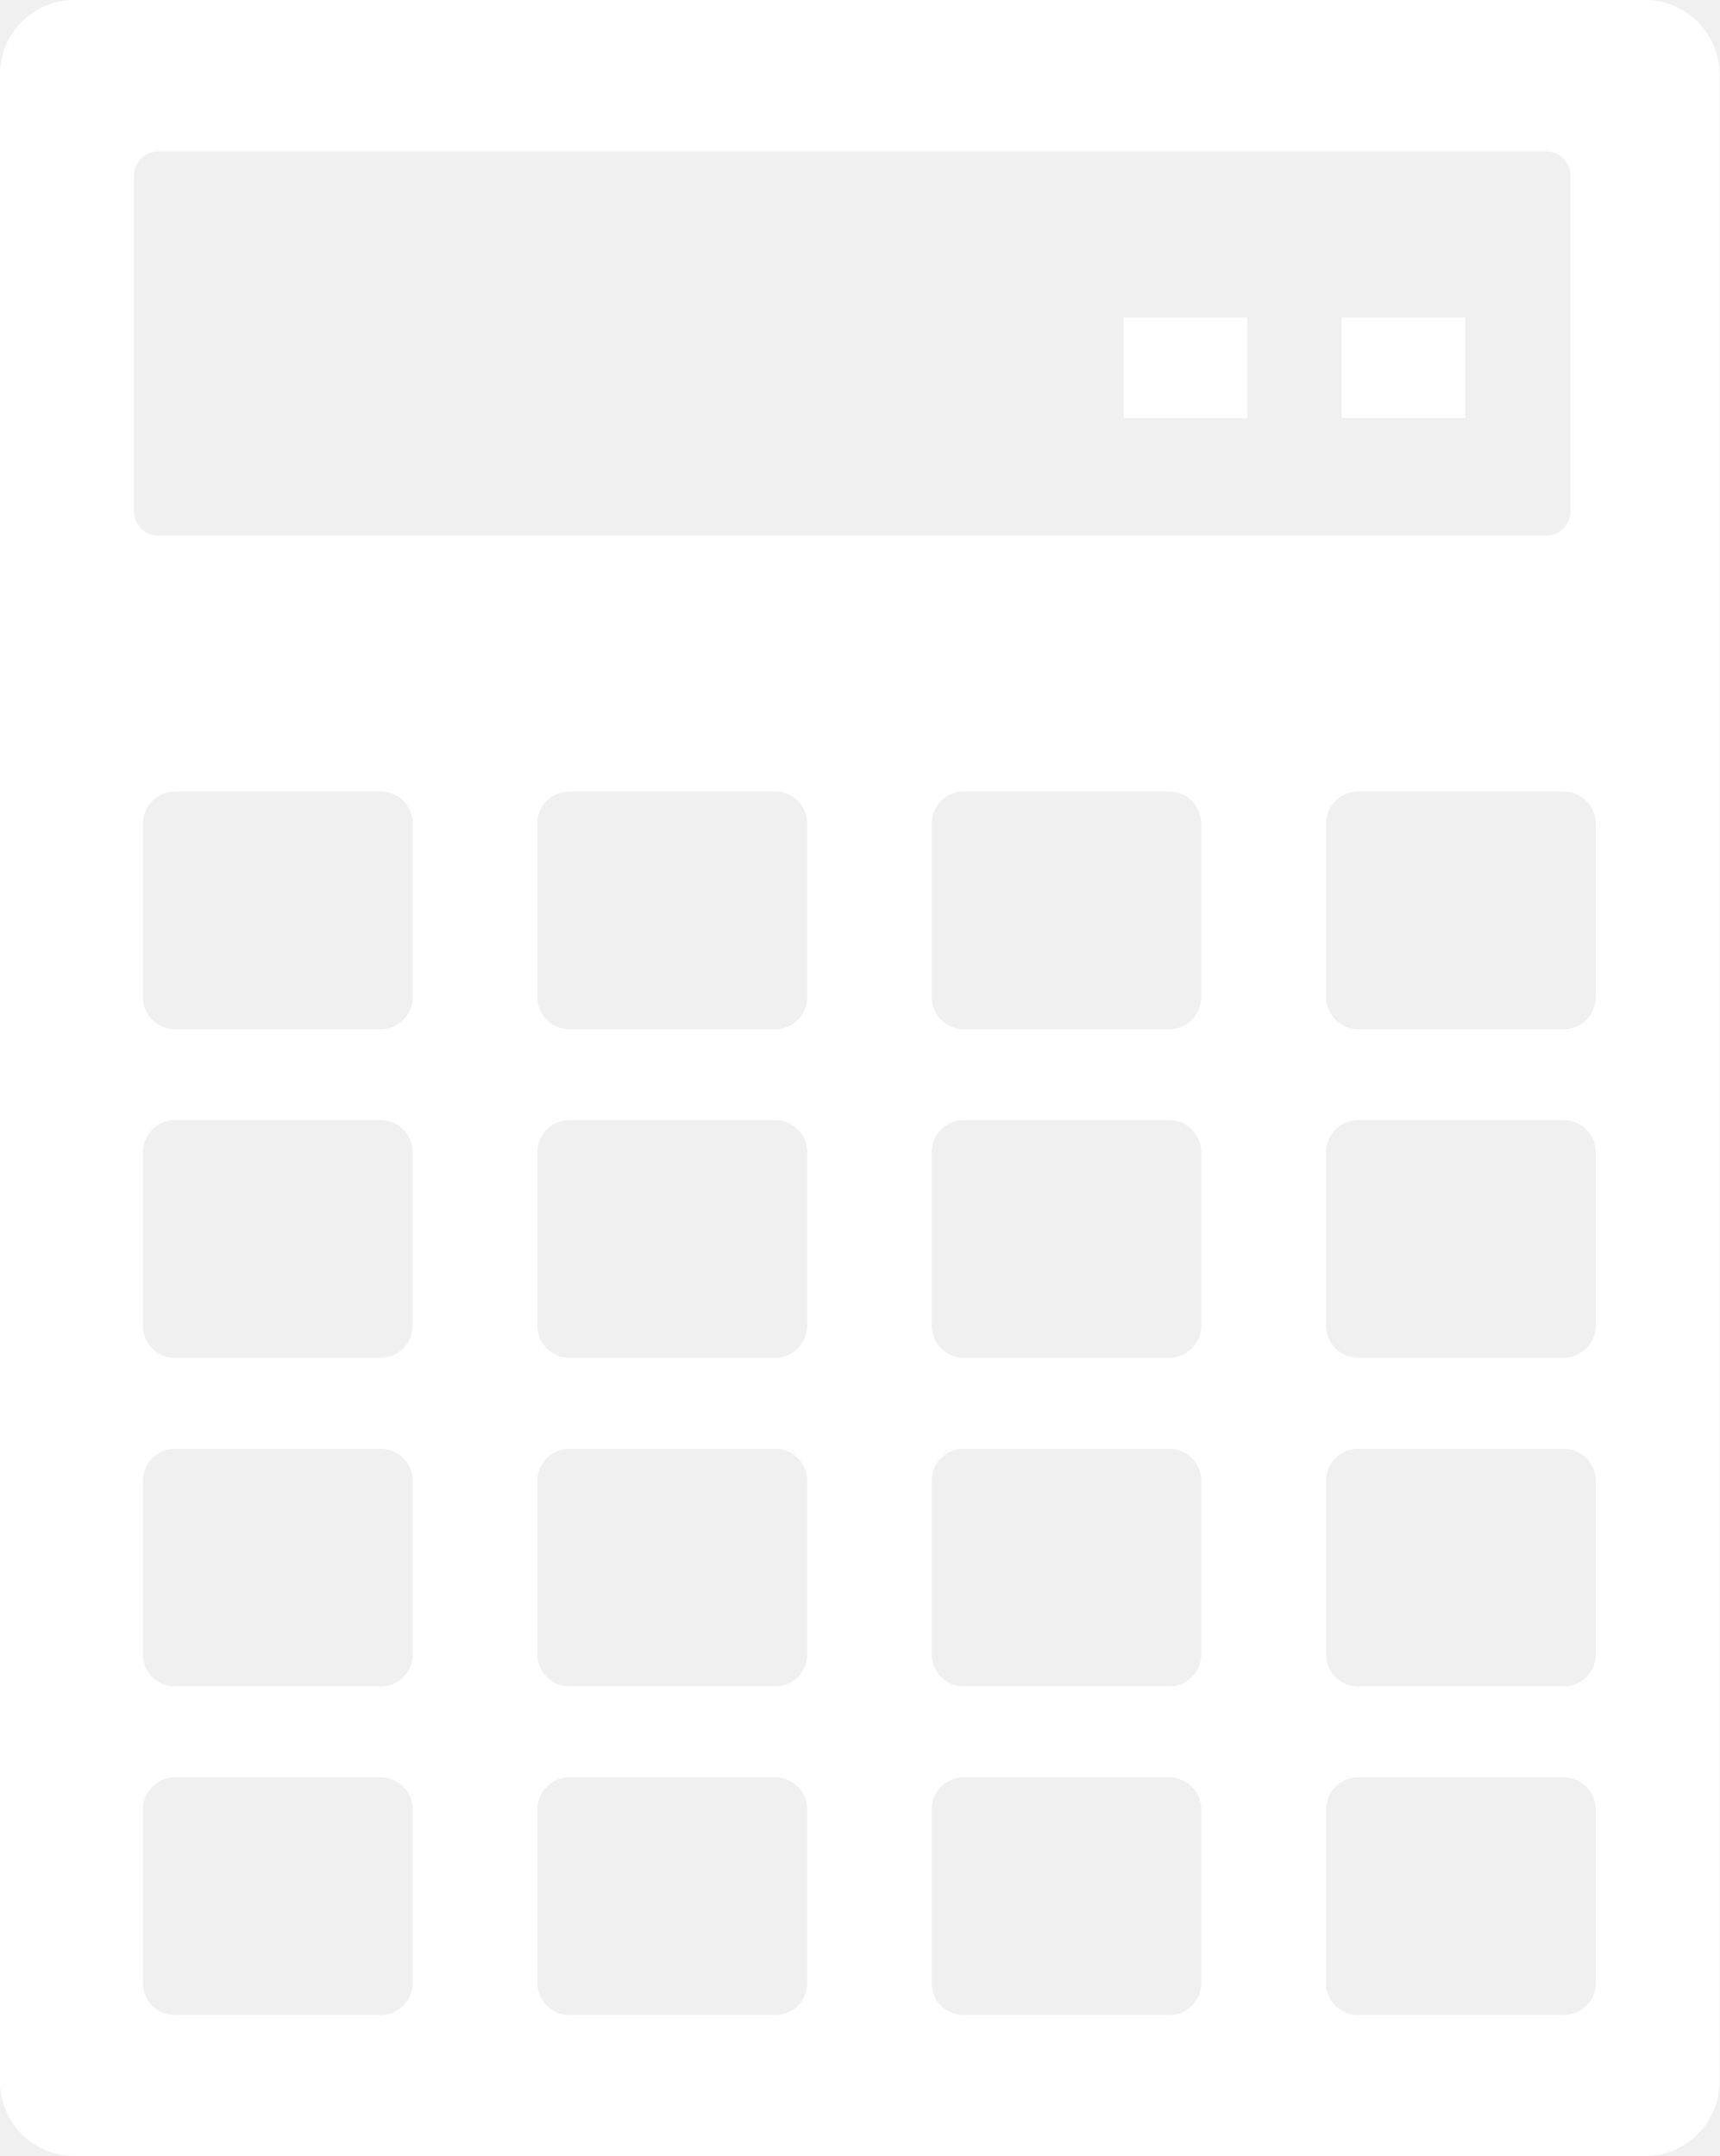
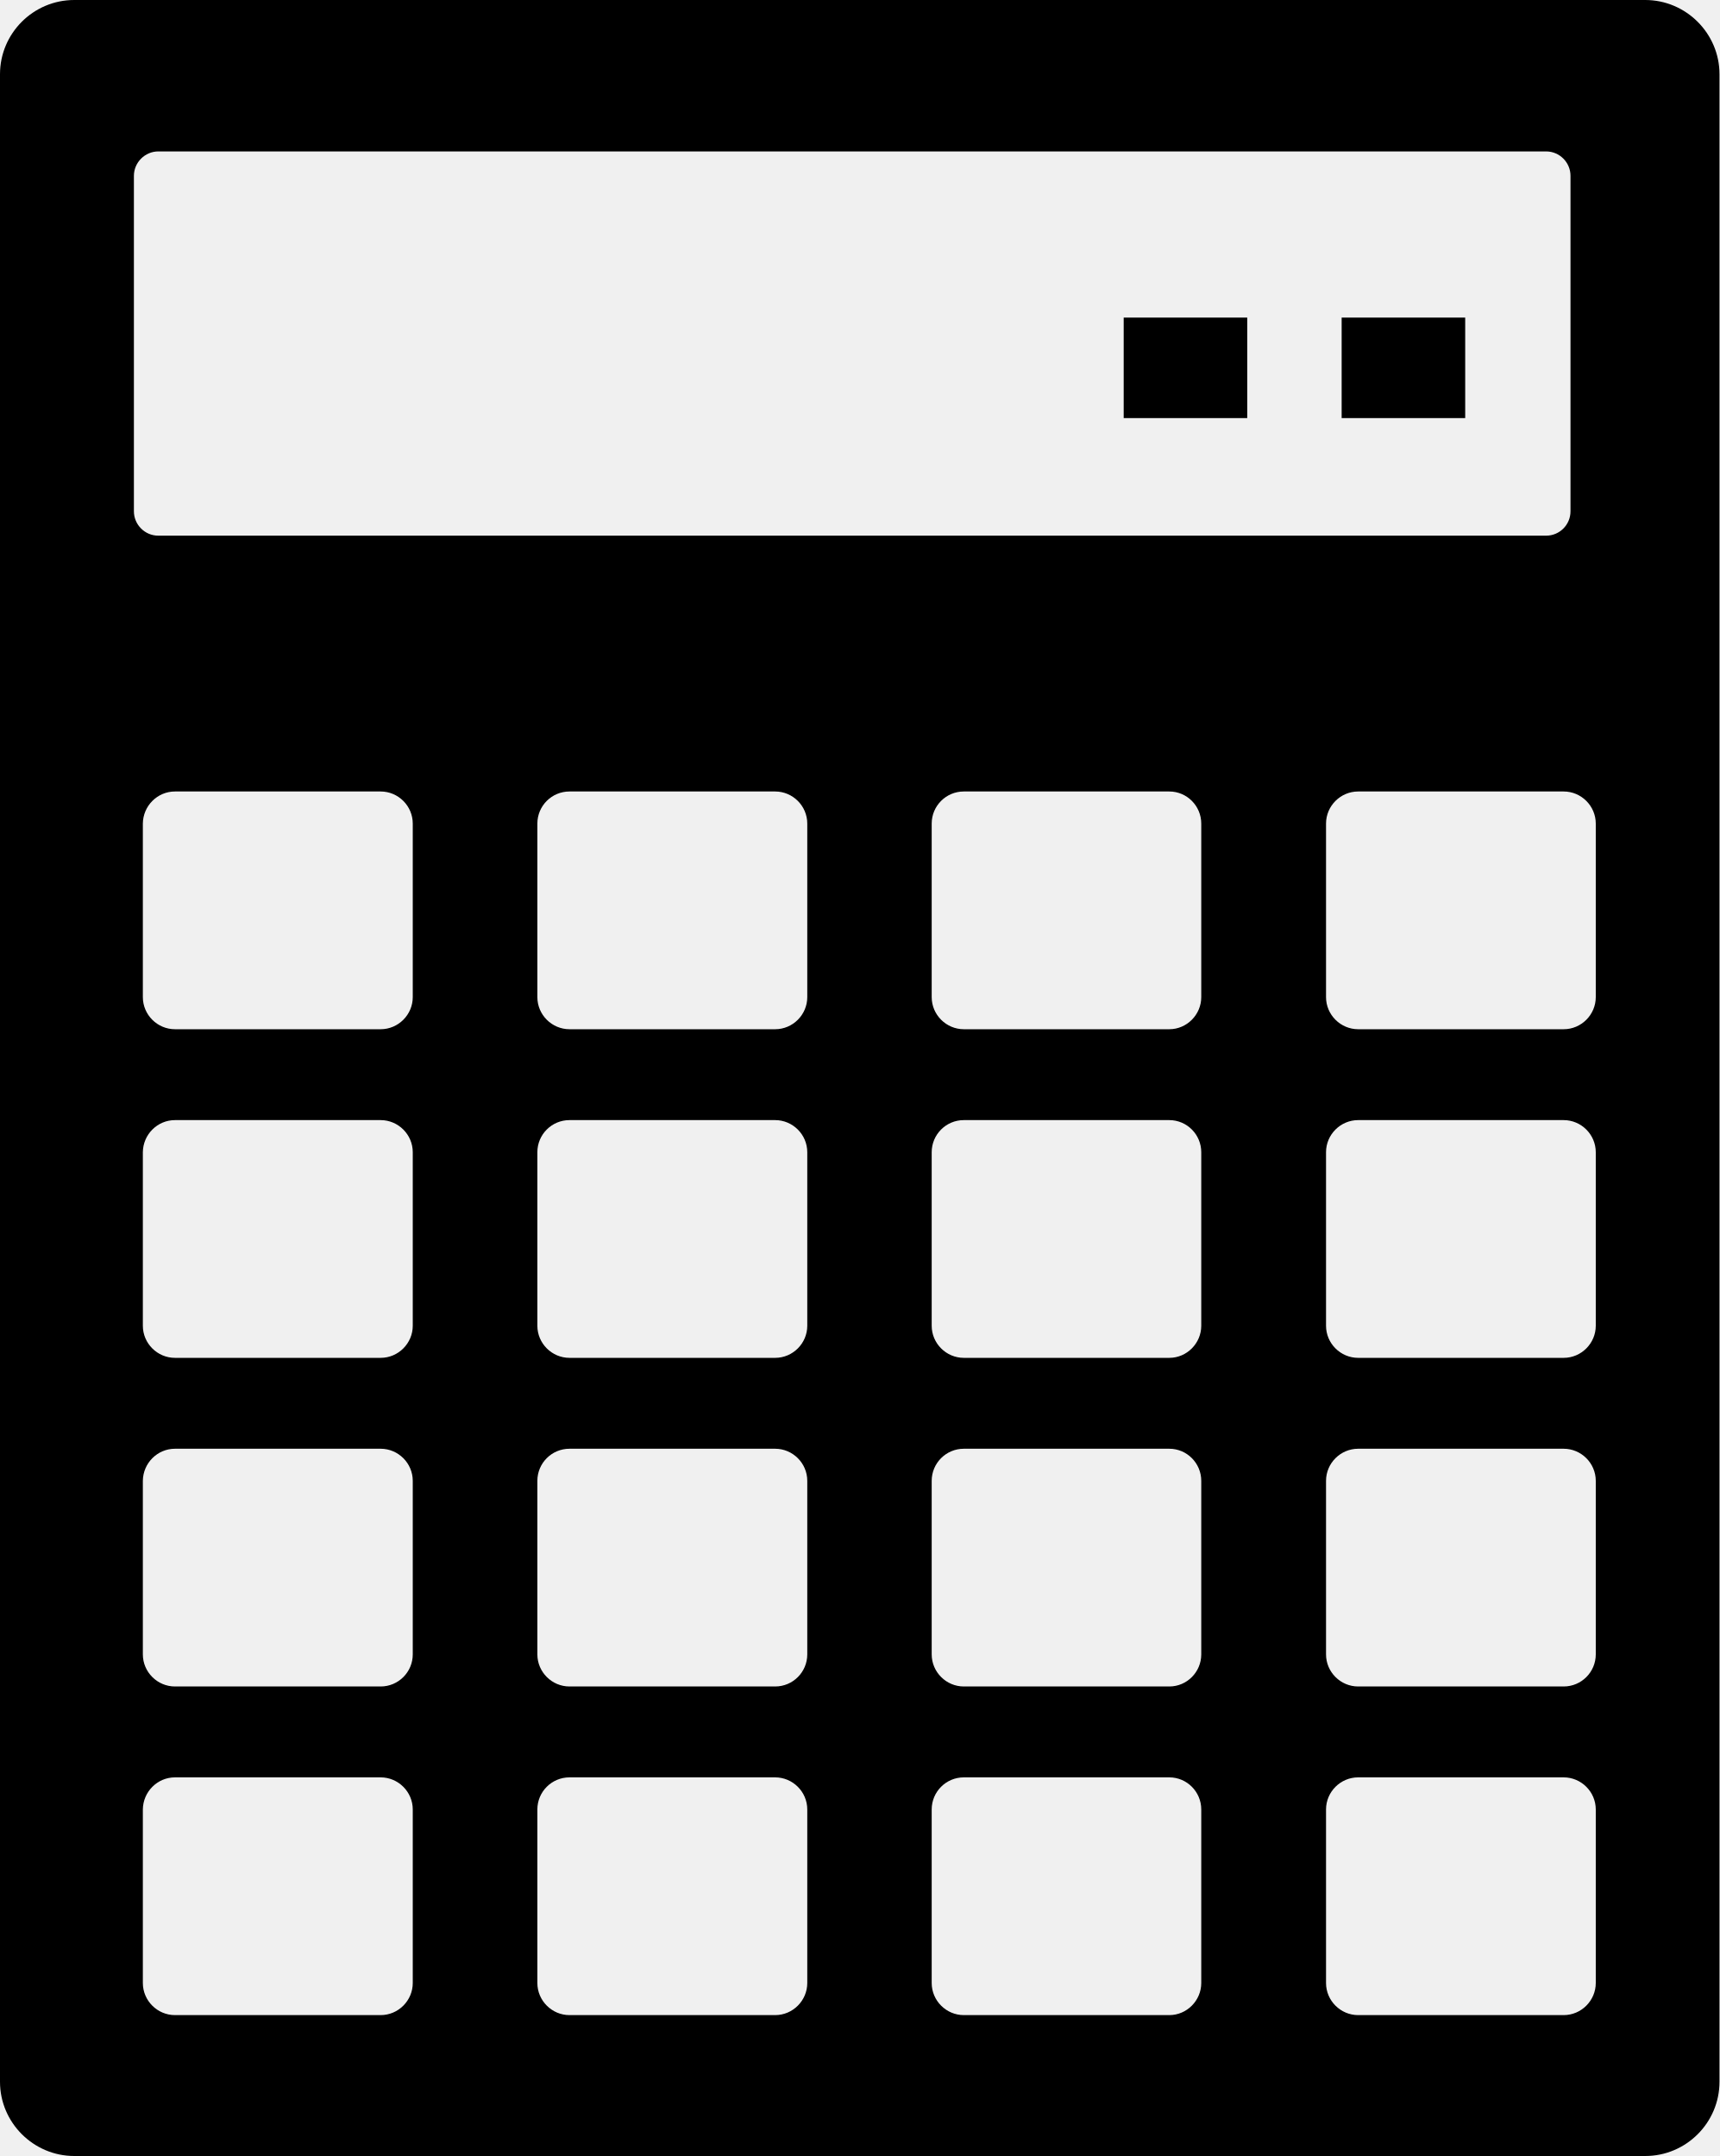
<svg xmlns="http://www.w3.org/2000/svg" version="1.1" id="Layer_1" x="0px" y="0px" viewBox="0 0 97.97 122.88" style="enable-background:new 0 0 97.97 122.88" xml:space="preserve">
  <style type="text/css">.st0{fill-rule:evenodd;clip-rule:evenodd;}</style>
  <g>
-     <path fill="#FFFFFF" class="st0" d="M4.23,0h89.52c2.32,0,4.23,1.9,4.23,4.23v114.42c0,2.33-1.9,4.23-4.23,4.23l-89.52,0 c-2.32,0-4.23-1.9-4.23-4.23V4.23C0,1.9,1.9,0,4.23,0L4.23,0z M64.03,18.1h7.04v5.73h-7.04V18.1L64.03,18.1z M76.45,18.1h7.04v5.73 h-7.04V18.1L76.45,18.1z M9.97,45.11h11.72c1,0,1.83,0.82,1.83,1.83v9.89c0,1-0.82,1.83-1.83,1.83H9.97c-1,0-1.83-0.82-1.83-1.83 v-9.89C8.15,45.93,8.97,45.11,9.97,45.11L9.97,45.11z M77.39,101.3H89.1c1,0,1.83,0.82,1.83,1.83v9.89c0,1-0.82,1.83-1.83,1.83 l-11.71,0c-1,0-1.83-0.82-1.83-1.83v-9.89C75.56,102.12,76.39,101.3,77.39,101.3L77.39,101.3L77.39,101.3z M54.92,101.3h11.71 c1,0,1.82,0.82,1.82,1.83v9.89c0,1-0.82,1.83-1.82,1.83l-11.71,0c-1,0-1.83-0.82-1.83-1.83v-9.89 C53.09,102.12,53.91,101.3,54.92,101.3L54.92,101.3L54.92,101.3z M32.45,101.3h11.72c1,0,1.83,0.82,1.83,1.83v9.89 c0,1-0.82,1.83-1.83,1.83l-11.72,0c-1,0-1.83-0.82-1.83-1.83v-9.89C30.62,102.12,31.44,101.3,32.45,101.3L32.45,101.3L32.45,101.3z M9.97,101.3h11.72c1,0,1.83,0.82,1.83,1.83v9.89c0,1-0.82,1.83-1.83,1.83l-11.72,0c-1,0-1.83-0.82-1.83-1.83v-9.89 C8.15,102.12,8.97,101.3,9.97,101.3L9.97,101.3L9.97,101.3z M77.39,82.57H89.1c1,0,1.83,0.82,1.83,1.83v9.89 c0,1.01-0.82,1.83-1.83,1.83H77.39c-1,0-1.83-0.82-1.83-1.83v-9.89C75.56,83.39,76.39,82.57,77.39,82.57L77.39,82.57z M54.92,82.57 h11.71c1,0,1.82,0.82,1.82,1.83v9.89c0,1.01-0.82,1.83-1.82,1.83H54.92c-1,0-1.83-0.82-1.83-1.83v-9.89 C53.09,83.39,53.91,82.57,54.92,82.57L54.92,82.57z M32.45,82.57h11.72c1,0,1.83,0.82,1.83,1.83v9.89c0,1.01-0.82,1.83-1.83,1.83 H32.45c-1,0-1.83-0.82-1.83-1.83v-9.89C30.62,83.39,31.44,82.57,32.45,82.57L32.45,82.57z M9.97,82.57h11.72 c1,0,1.83,0.82,1.83,1.83v9.89c0,1.01-0.82,1.83-1.83,1.83H9.97c-1,0-1.83-0.82-1.83-1.83v-9.89C8.15,83.39,8.97,82.57,9.97,82.57 L9.97,82.57L9.97,82.57z M77.39,63.84H89.1c1,0,1.83,0.82,1.83,1.83v9.89c0,1-0.82,1.83-1.83,1.83H77.39c-1,0-1.83-0.82-1.83-1.83 v-9.89C75.56,64.66,76.39,63.84,77.39,63.84L77.39,63.84z M54.92,63.84h11.71c1,0,1.82,0.82,1.82,1.83v9.89 c0,1-0.82,1.83-1.82,1.83H54.92c-1,0-1.83-0.82-1.83-1.83v-9.89C53.09,64.66,53.91,63.84,54.92,63.84L54.92,63.84z M32.45,63.84 h11.72c1,0,1.83,0.82,1.83,1.83v9.89c0,1-0.82,1.83-1.83,1.83H32.45c-1,0-1.83-0.82-1.83-1.83v-9.89 C30.62,64.66,31.44,63.84,32.45,63.84L32.45,63.84z M9.97,63.84h11.72c1,0,1.83,0.82,1.83,1.83v9.89c0,1-0.82,1.83-1.83,1.83H9.97 c-1,0-1.83-0.82-1.83-1.83v-9.89C8.15,64.66,8.97,63.84,9.97,63.84L9.97,63.84z M77.39,45.11H89.1c1,0,1.83,0.82,1.83,1.83v9.89 c0,1-0.82,1.83-1.83,1.83H77.39c-1,0-1.83-0.82-1.83-1.83v-9.89C75.56,45.93,76.39,45.11,77.39,45.11L77.39,45.11z M54.92,45.11 h11.71c1,0,1.82,0.82,1.82,1.83v9.89c0,1-0.82,1.83-1.82,1.83H54.92c-1,0-1.83-0.82-1.83-1.83v-9.89 C53.09,45.93,53.91,45.11,54.92,45.11L54.92,45.11z M32.45,45.11h11.72c1,0,1.83,0.82,1.83,1.83v9.89c0,1-0.82,1.83-1.83,1.83 H32.45c-1,0-1.83-0.82-1.83-1.83v-9.89C30.62,45.93,31.44,45.11,32.45,45.11L32.45,45.11z M9.02,8.63H88.1 c0.77,0,1.39,0.63,1.39,1.39v19.12c0,0.77-0.62,1.39-1.39,1.39H9.02c-0.77,0-1.39-0.63-1.39-1.39V10.02 C7.63,9.26,8.26,8.63,9.02,8.63L9.02,8.63z" />
+     <path class="st0" d="M4.23,0h89.52c2.32,0,4.23,1.9,4.23,4.23v114.42c0,2.33-1.9,4.23-4.23,4.23l-89.52,0 c-2.32,0-4.23-1.9-4.23-4.23V4.23C0,1.9,1.9,0,4.23,0L4.23,0z M64.03,18.1h7.04v5.73h-7.04V18.1L64.03,18.1z M76.45,18.1h7.04v5.73 h-7.04V18.1L76.45,18.1z M9.97,45.11h11.72c1,0,1.83,0.82,1.83,1.83v9.89c0,1-0.82,1.83-1.83,1.83H9.97c-1,0-1.83-0.82-1.83-1.83 v-9.89C8.15,45.93,8.97,45.11,9.97,45.11L9.97,45.11z M77.39,101.3H89.1c1,0,1.83,0.82,1.83,1.83v9.89c0,1-0.82,1.83-1.83,1.83 l-11.71,0c-1,0-1.83-0.82-1.83-1.83v-9.89C75.56,102.12,76.39,101.3,77.39,101.3L77.39,101.3L77.39,101.3z M54.92,101.3h11.71 c1,0,1.82,0.82,1.82,1.83v9.89c0,1-0.82,1.83-1.82,1.83l-11.71,0c-1,0-1.83-0.82-1.83-1.83v-9.89 C53.09,102.12,53.91,101.3,54.92,101.3L54.92,101.3L54.92,101.3z M32.45,101.3h11.72c1,0,1.83,0.82,1.83,1.83v9.89 c0,1-0.82,1.83-1.83,1.83l-11.72,0c-1,0-1.83-0.82-1.83-1.83v-9.89C30.62,102.12,31.44,101.3,32.45,101.3L32.45,101.3L32.45,101.3z M9.97,101.3h11.72c1,0,1.83,0.82,1.83,1.83v9.89c0,1-0.82,1.83-1.83,1.83l-11.72,0c-1,0-1.83-0.82-1.83-1.83v-9.89 C8.15,102.12,8.97,101.3,9.97,101.3L9.97,101.3L9.97,101.3z M77.39,82.57H89.1c1,0,1.83,0.82,1.83,1.83v9.89 c0,1.01-0.82,1.83-1.83,1.83H77.39c-1,0-1.83-0.82-1.83-1.83v-9.89C75.56,83.39,76.39,82.57,77.39,82.57L77.39,82.57z M54.92,82.57 h11.71c1,0,1.82,0.82,1.82,1.83v9.89c0,1.01-0.82,1.83-1.82,1.83H54.92c-1,0-1.83-0.82-1.83-1.83v-9.89 C53.09,83.39,53.91,82.57,54.92,82.57L54.92,82.57z M32.45,82.57h11.72c1,0,1.83,0.82,1.83,1.83v9.89c0,1.01-0.82,1.83-1.83,1.83 H32.45c-1,0-1.83-0.82-1.83-1.83v-9.89C30.62,83.39,31.44,82.57,32.45,82.57L32.45,82.57z M9.97,82.57h11.72 c1,0,1.83,0.82,1.83,1.83v9.89c0,1.01-0.82,1.83-1.83,1.83H9.97c-1,0-1.83-0.82-1.83-1.83v-9.89C8.15,83.39,8.97,82.57,9.97,82.57 L9.97,82.57L9.97,82.57z M77.39,63.84H89.1c1,0,1.83,0.82,1.83,1.83v9.89c0,1-0.82,1.83-1.83,1.83H77.39c-1,0-1.83-0.82-1.83-1.83 v-9.89C75.56,64.66,76.39,63.84,77.39,63.84L77.39,63.84z M54.92,63.84h11.71c1,0,1.82,0.82,1.82,1.83v9.89 c0,1-0.82,1.83-1.82,1.83H54.92c-1,0-1.83-0.82-1.83-1.83v-9.89C53.09,64.66,53.91,63.84,54.92,63.84L54.92,63.84z M32.45,63.84 h11.72c1,0,1.83,0.82,1.83,1.83v9.89c0,1-0.82,1.83-1.83,1.83H32.45c-1,0-1.83-0.82-1.83-1.83v-9.89 C30.62,64.66,31.44,63.84,32.45,63.84L32.45,63.84z M9.97,63.84h11.72c1,0,1.83,0.82,1.83,1.83v9.89c0,1-0.82,1.83-1.83,1.83H9.97 c-1,0-1.83-0.82-1.83-1.83v-9.89C8.15,64.66,8.97,63.84,9.97,63.84L9.97,63.84z M77.39,45.11H89.1c1,0,1.83,0.82,1.83,1.83v9.89 c0,1-0.82,1.83-1.83,1.83H77.39c-1,0-1.83-0.82-1.83-1.83v-9.89C75.56,45.93,76.39,45.11,77.39,45.11L77.39,45.11z M54.92,45.11 h11.71c1,0,1.82,0.82,1.82,1.83v9.89c0,1-0.82,1.83-1.82,1.83H54.92c-1,0-1.83-0.82-1.83-1.83v-9.89 C53.09,45.93,53.91,45.11,54.92,45.11L54.92,45.11z M32.45,45.11h11.72c1,0,1.83,0.82,1.83,1.83v9.89c0,1-0.82,1.83-1.83,1.83 H32.45c-1,0-1.83-0.82-1.83-1.83v-9.89C30.62,45.93,31.44,45.11,32.45,45.11L32.45,45.11z M9.02,8.63H88.1 c0.77,0,1.39,0.63,1.39,1.39v19.12c0,0.77-0.62,1.39-1.39,1.39H9.02c-0.77,0-1.39-0.63-1.39-1.39V10.02 C7.63,9.26,8.26,8.63,9.02,8.63L9.02,8.63z" />
  </g>
</svg>
